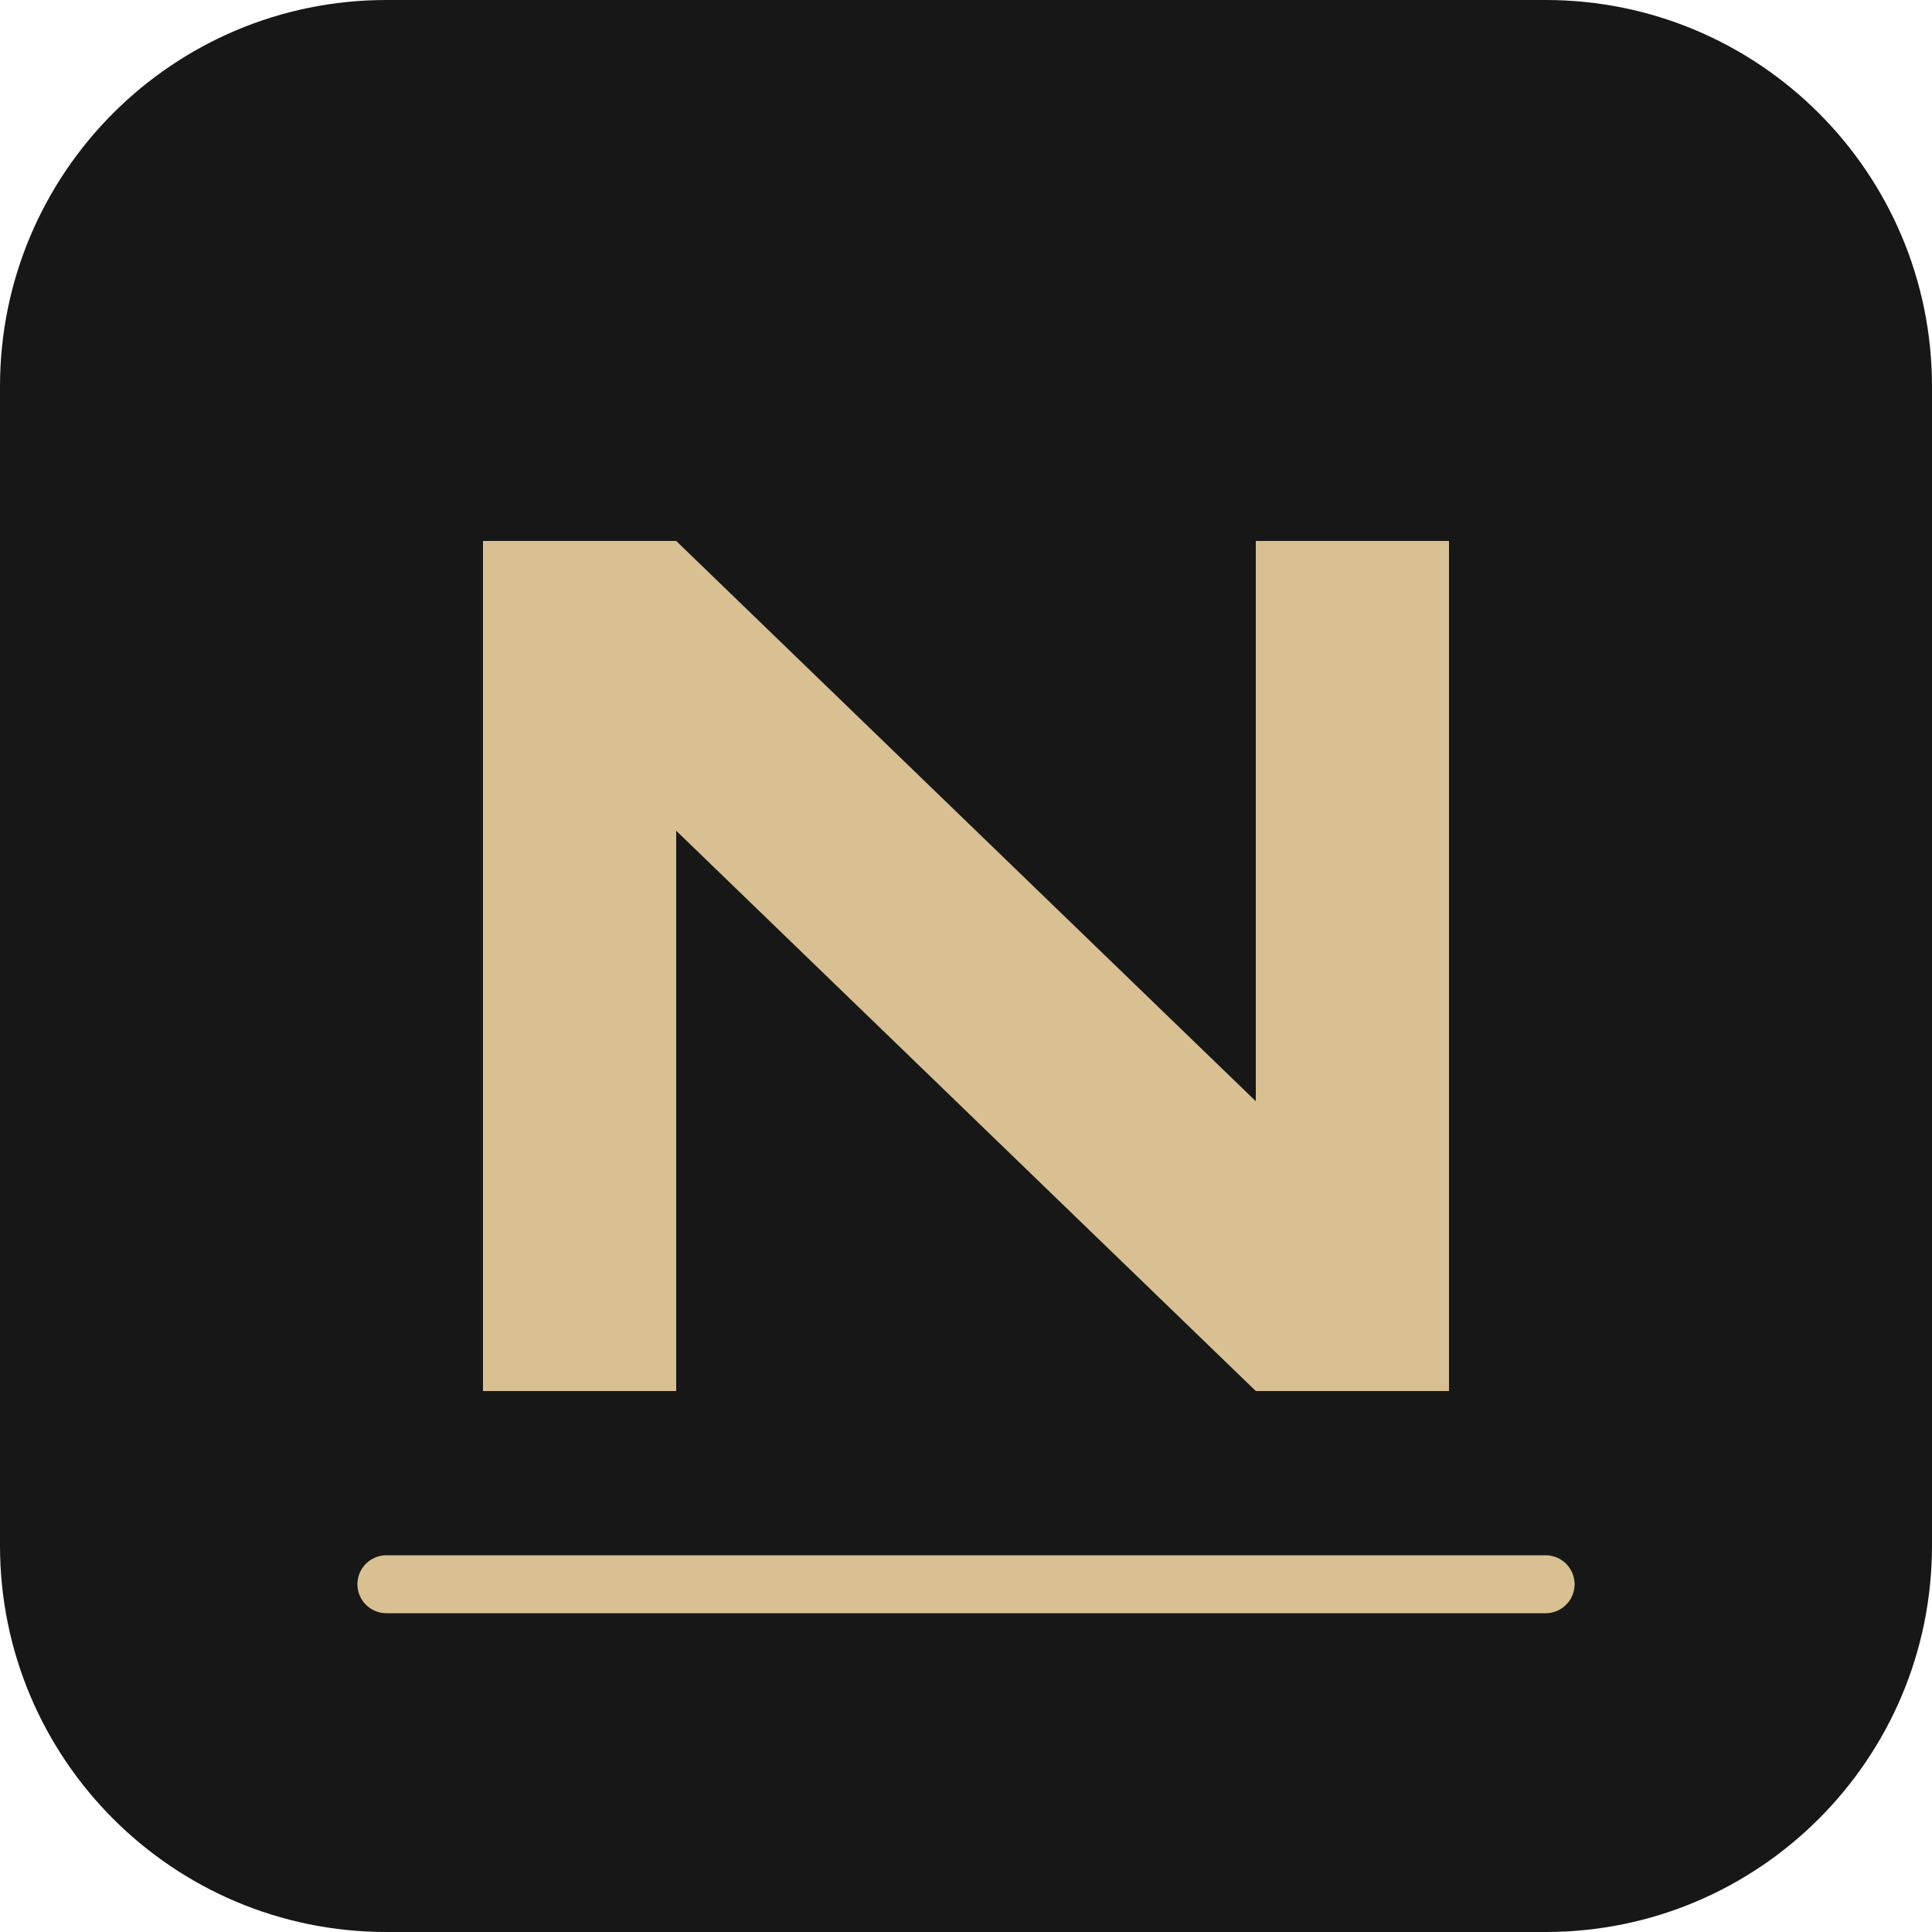
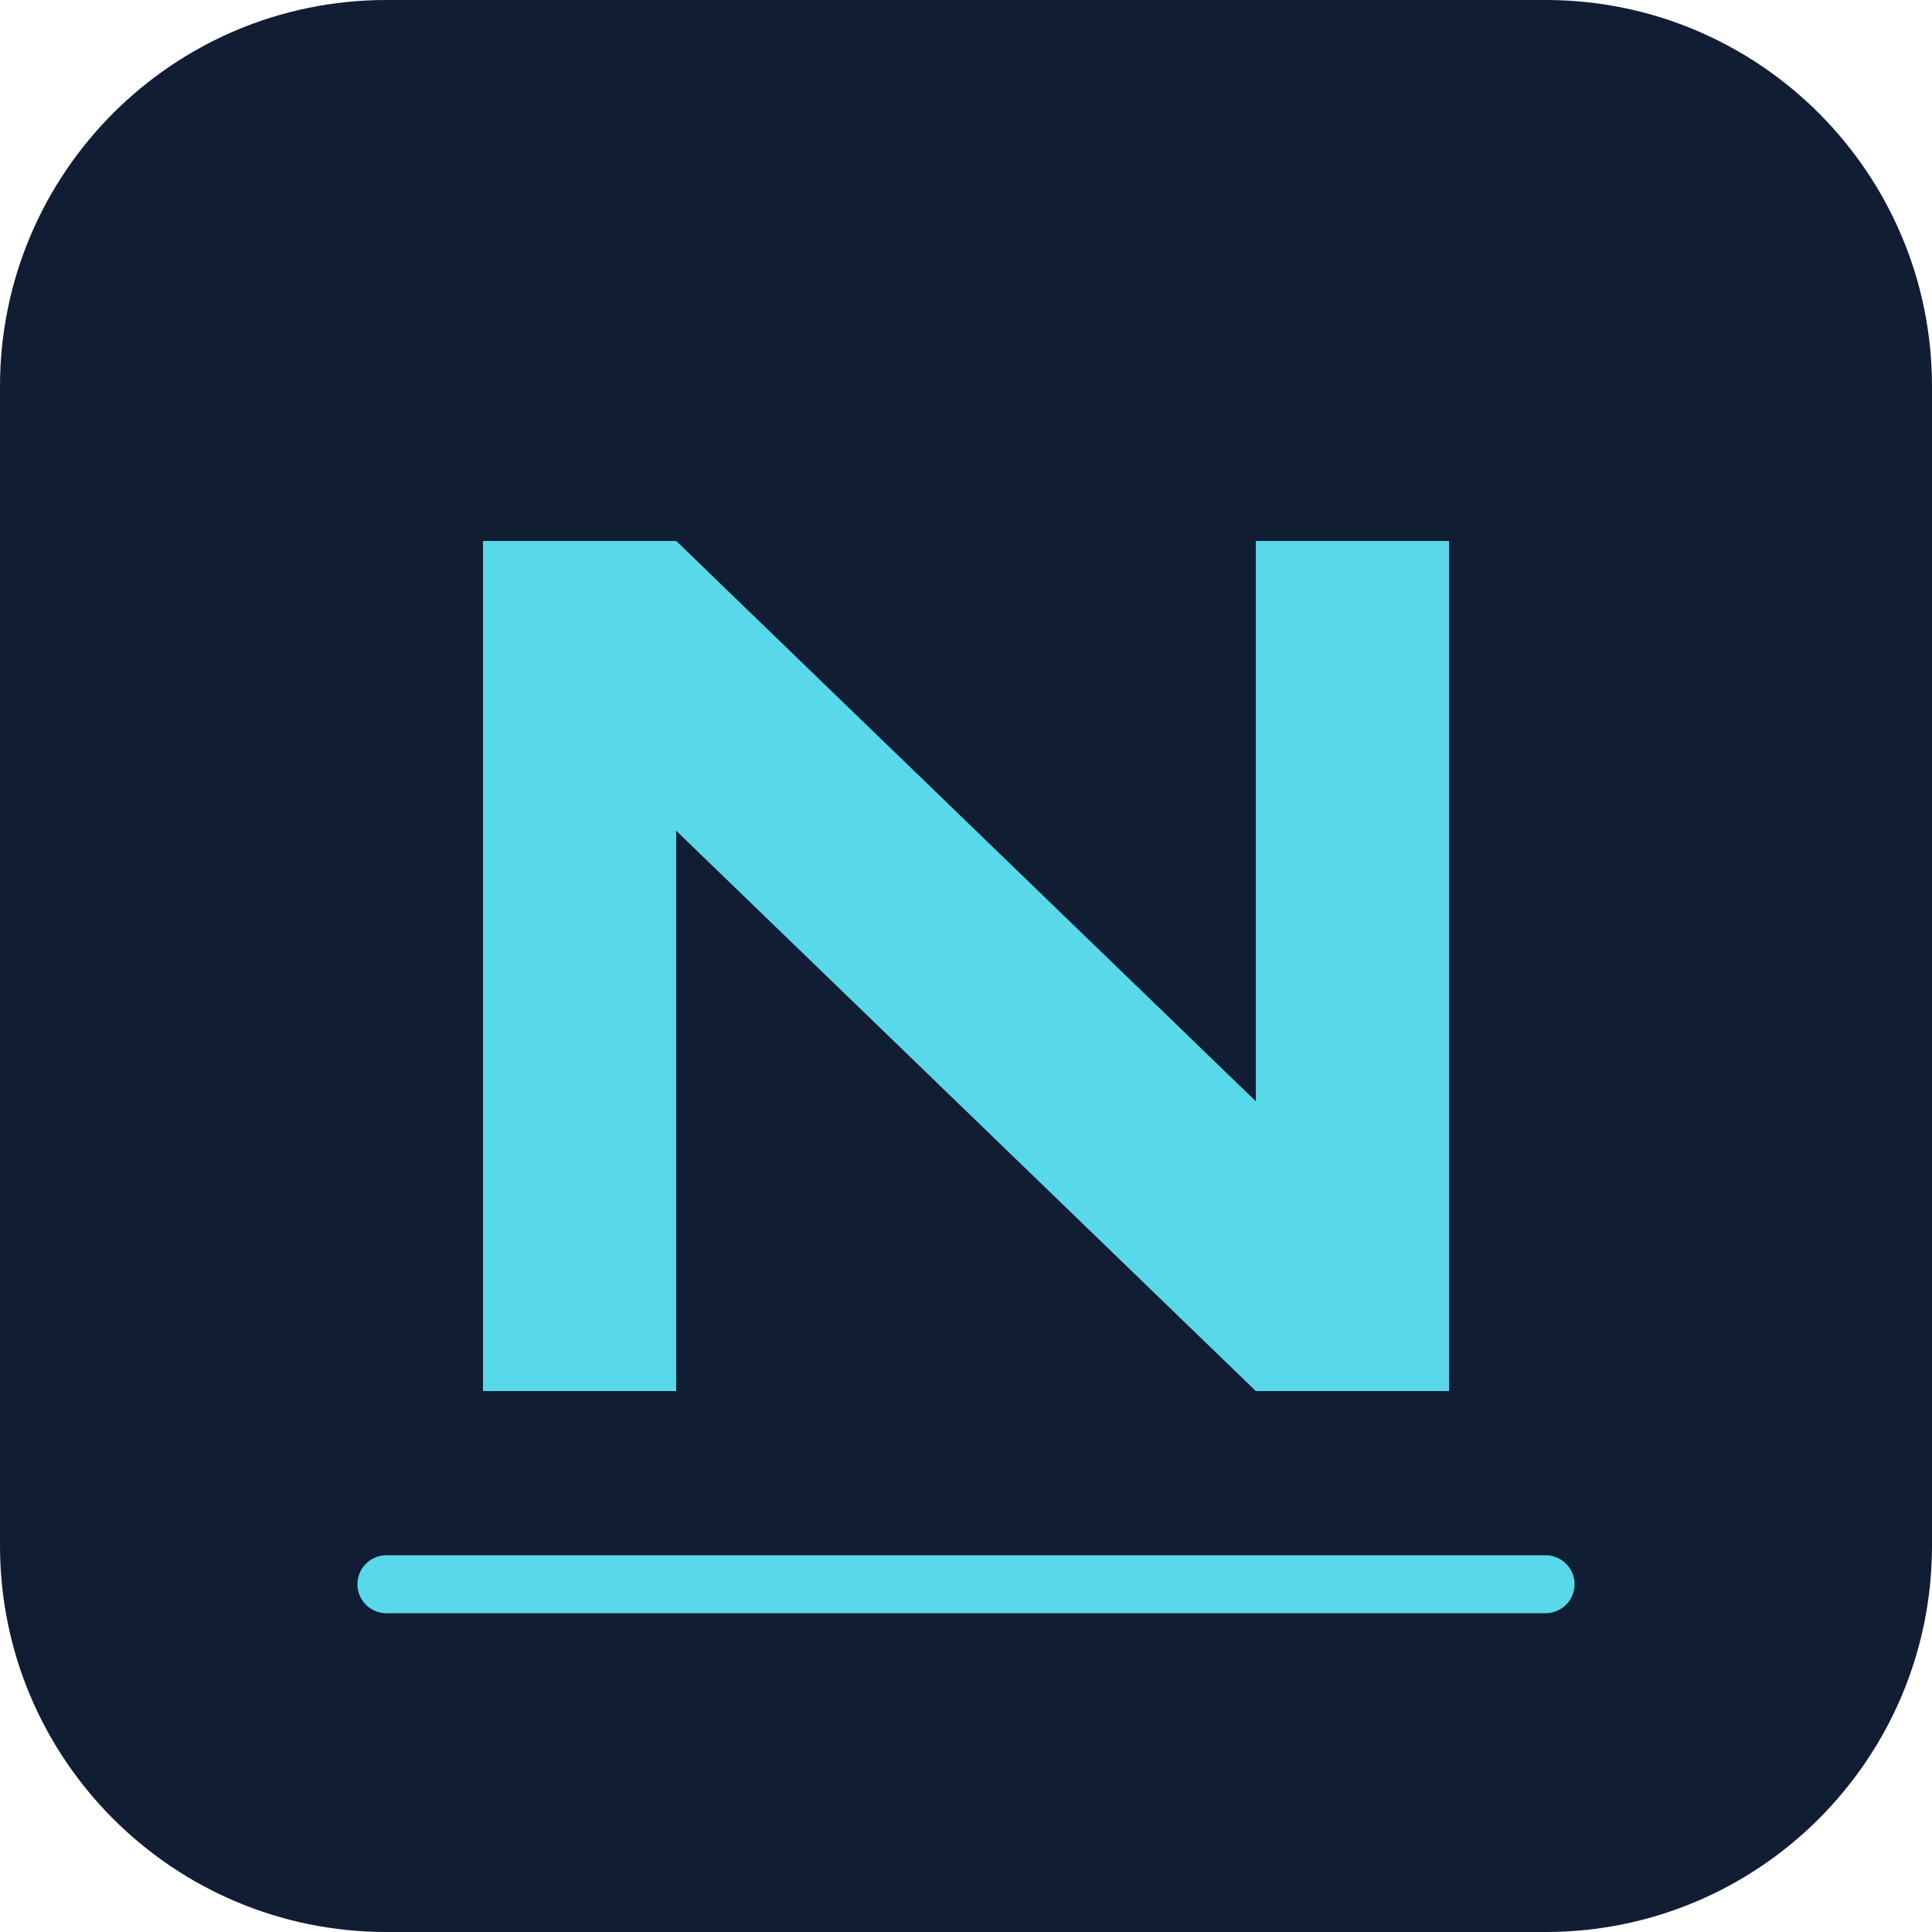
<svg xmlns="http://www.w3.org/2000/svg" viewBox="0 0 100 100">
-   <rect width="100" height="100" rx="20" fill="#171717" />
-   <path d="M25 72V28h10l30 29V28h10v44H65L35 43v29z" fill="#d8c092" />
-   <path d="M20 82h60" stroke="#d8c092" stroke-width="3" stroke-linecap="round" />
+   <rect width="100" height="100" rx="20" fill="#111d33" />
+   <path d="M25 72V28h10l30 29V28h10v44H65L35 43v29z" fill="#58d8e8" />
+   <path d="M20 82h60" stroke="#58d8e8" stroke-width="3" stroke-linecap="round" />
</svg>
